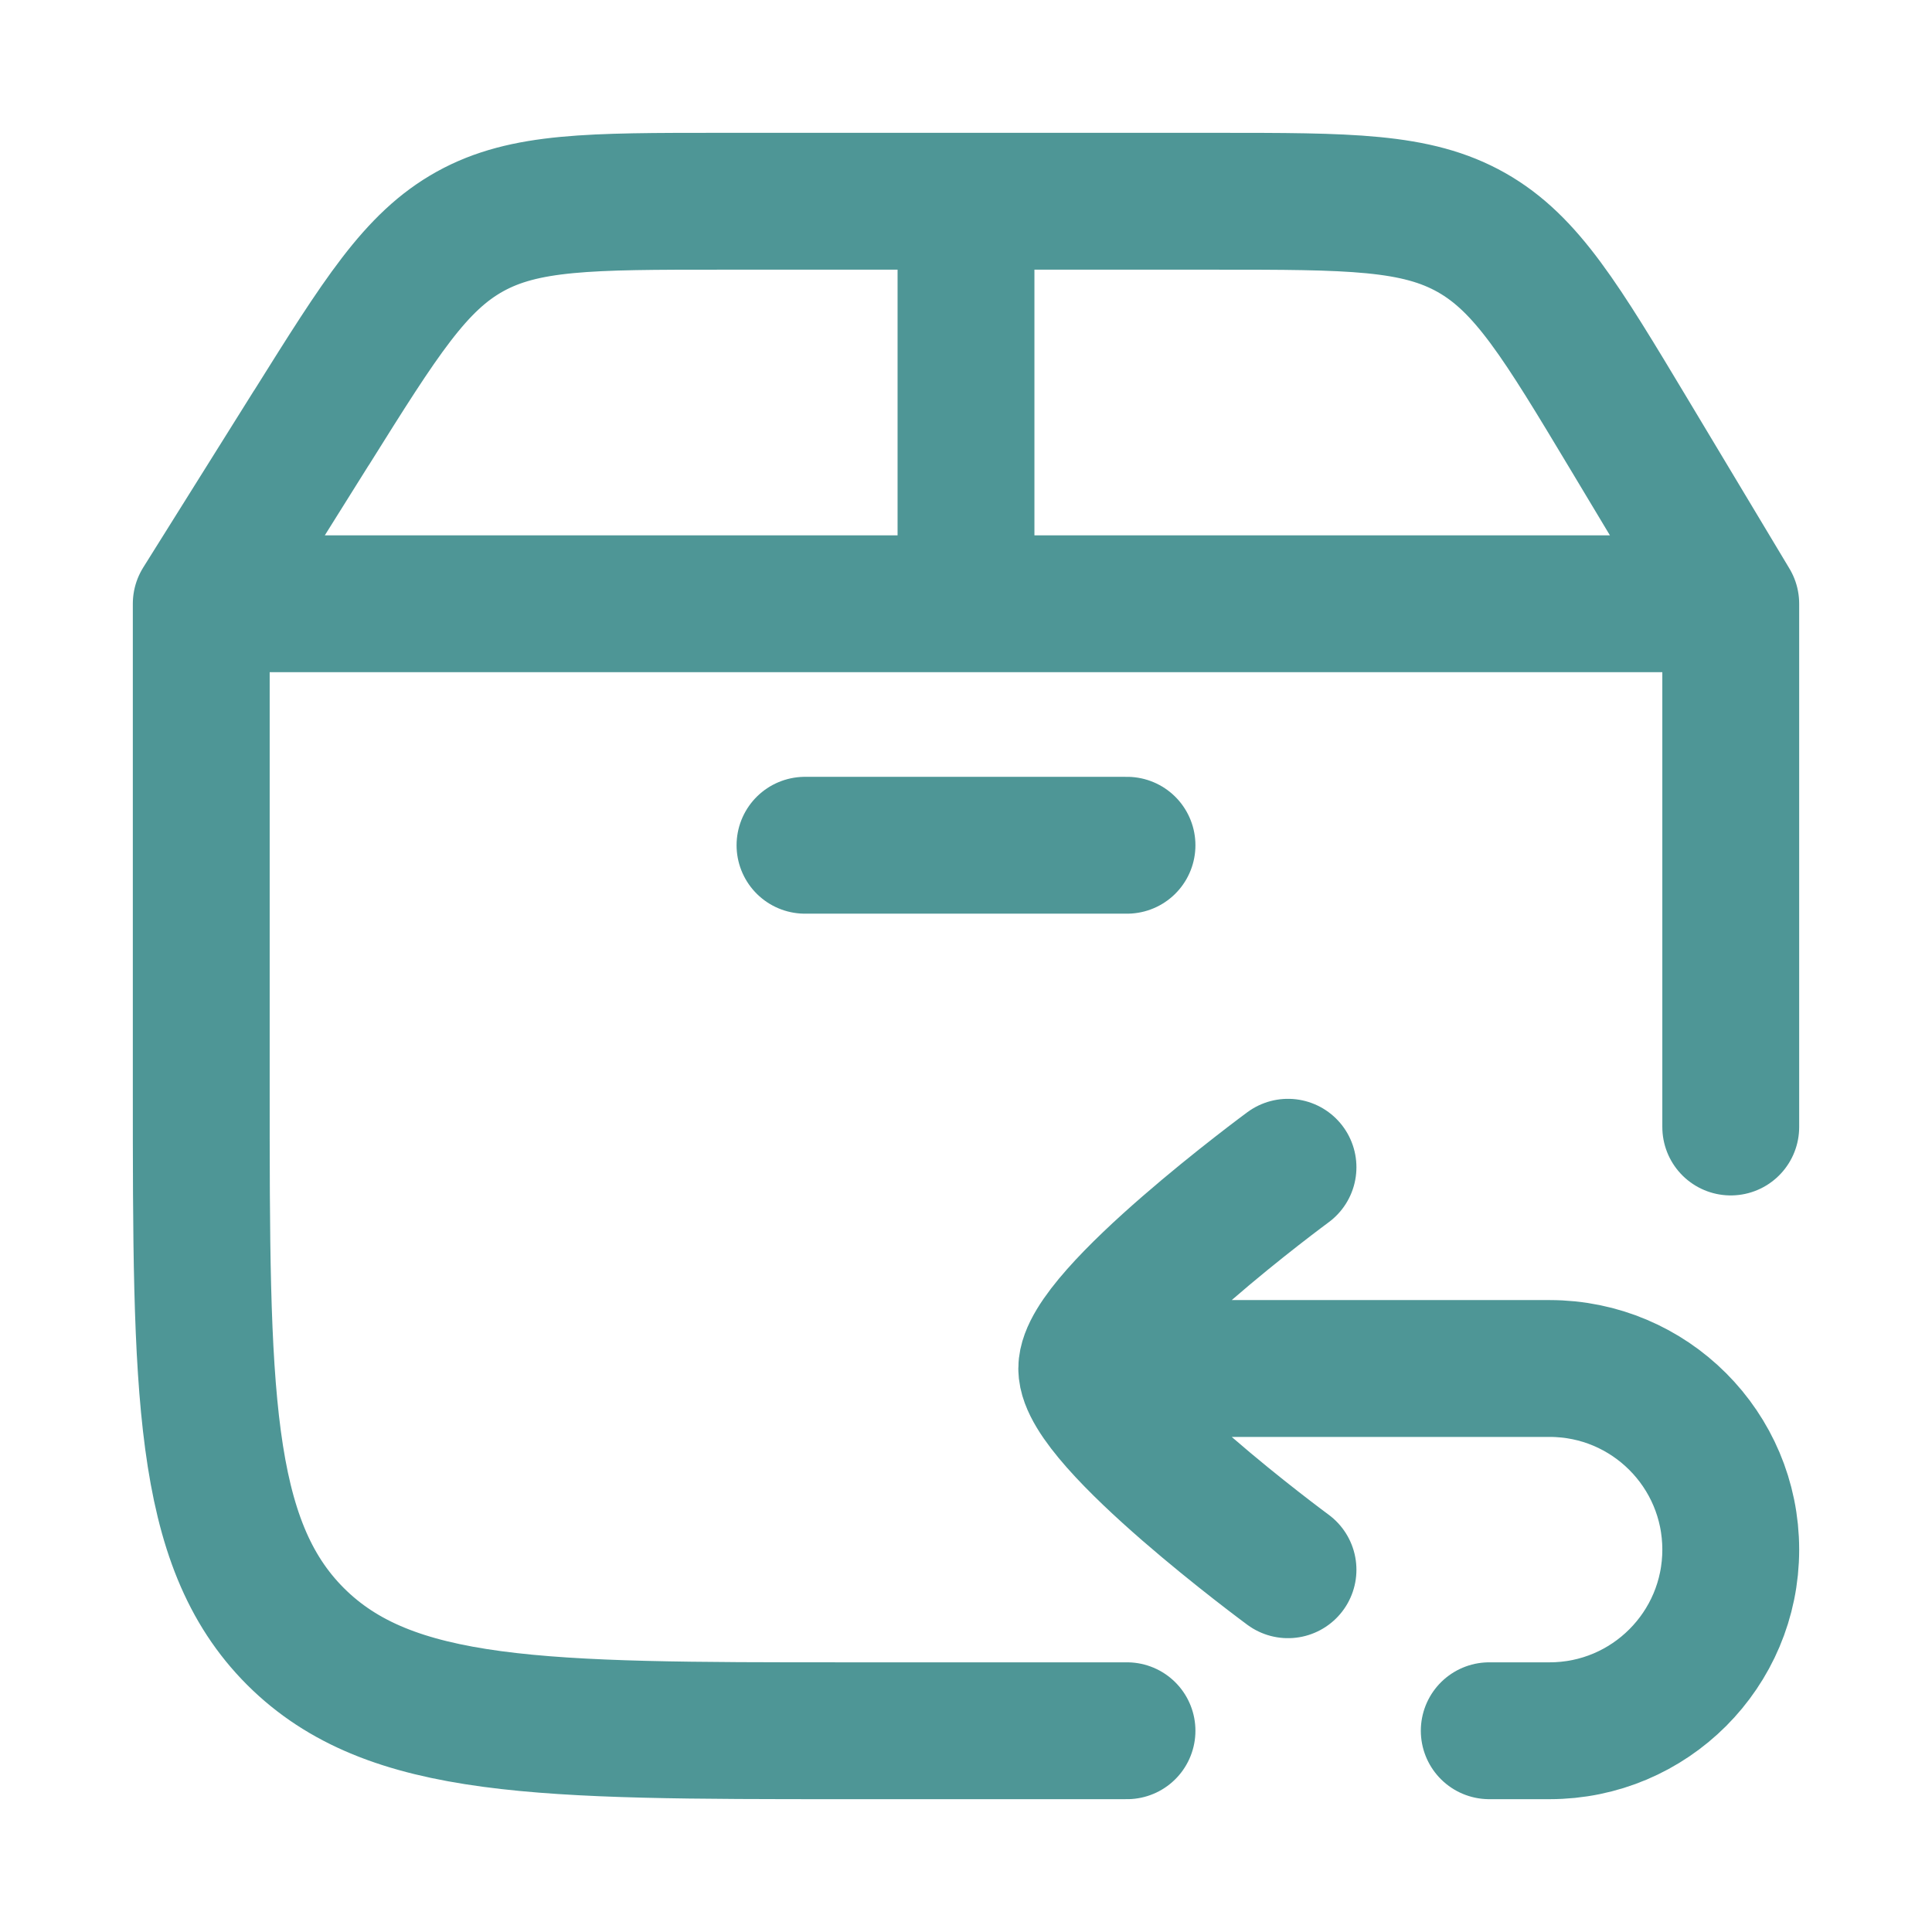
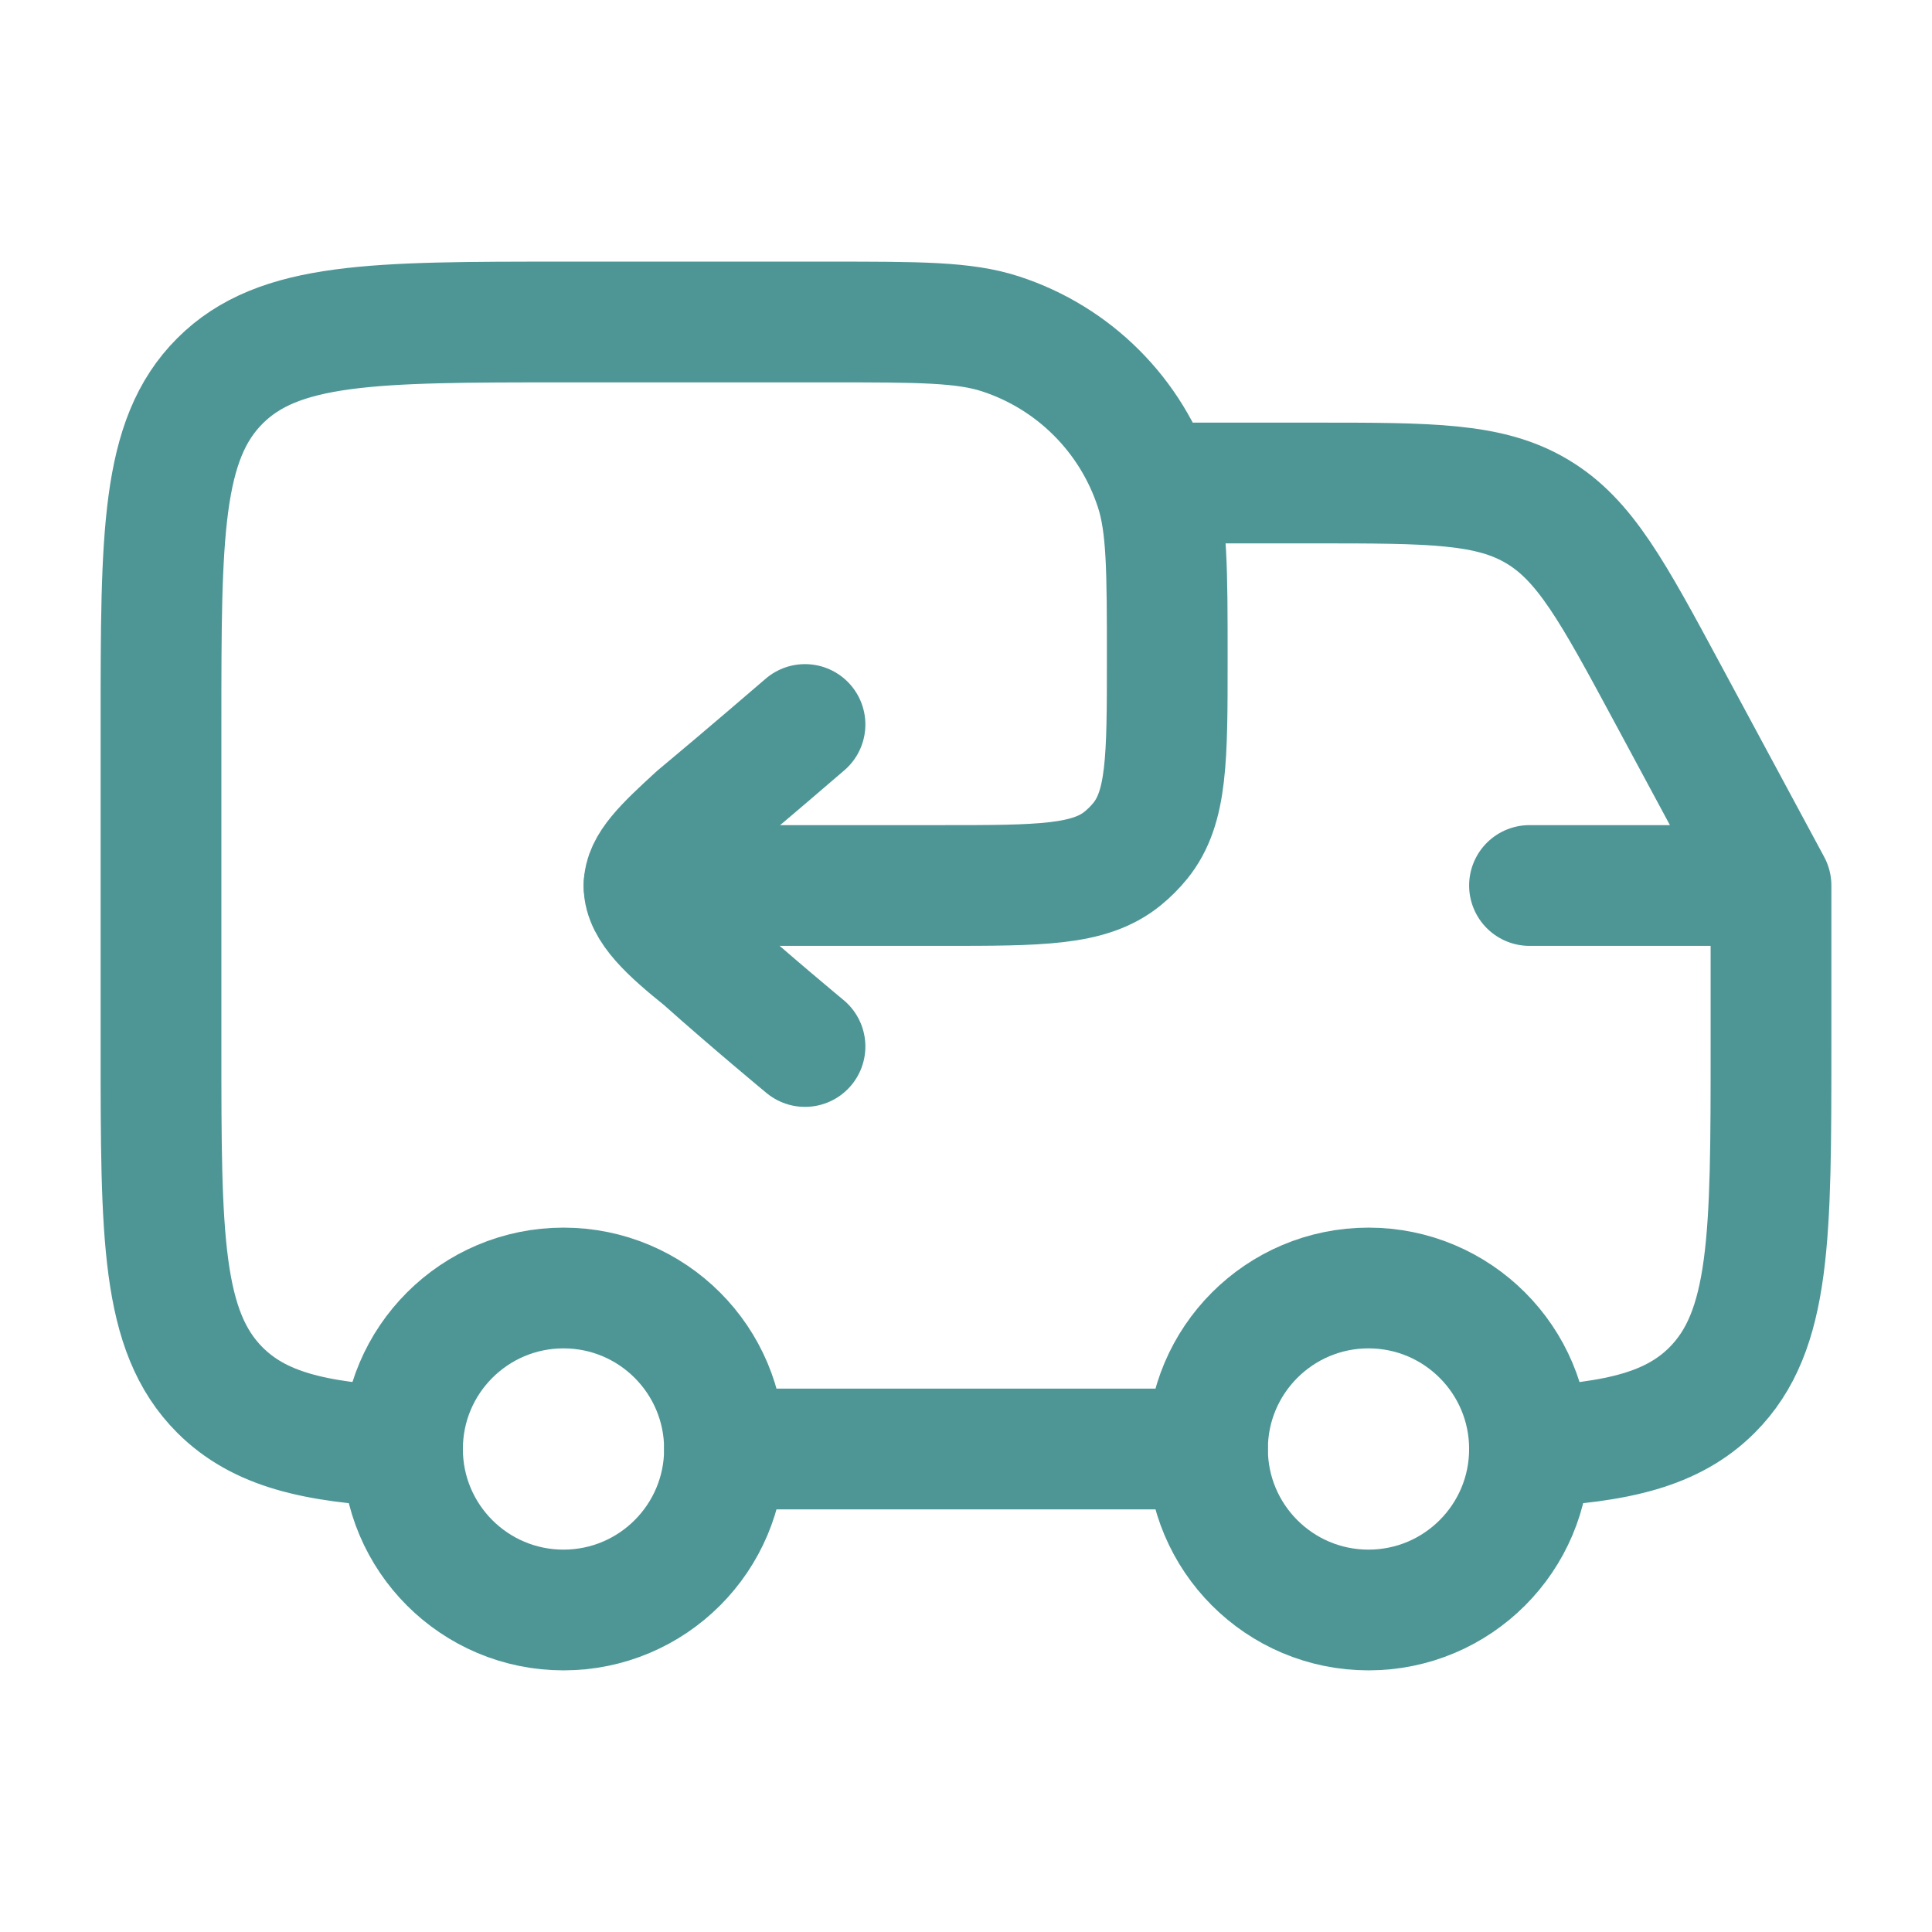
- <svg xmlns="http://www.w3.org/2000/svg" viewBox="0 0 24 24">
-   <path fill="none" stroke="#4E9696" stroke-linecap="round" stroke-linejoin="round" stroke-width="1.7" d="M2.5 7.5v6c0 3.771 0 5.657 1.17 6.828C4.843 21.5 6.729 21.5 10.5 21.5H14m7.5-7.5V7.5M3.868 5.315L2.5 7.5h19l-1.252-2.087c-.854-1.423-1.28-2.134-1.968-2.524c-.688-.389-1.517-.389-3.177-.389h-6.15c-1.624 0-2.436 0-3.114.375c-.678.376-1.109 1.064-1.97 2.44M12 7.5v-5m4 12s-2.5 1.841-2.5 2.5s2.5 2.5 2.5 2.5M14 17h5.25a2.25 2.25 0 1 1 0 4.5h-.75m-8.5-11h4" />
+ <svg xmlns="http://www.w3.org/2000/svg" width="1em" height="1em" viewBox="0 0 24 24">
+   <path d="M0 0h24v24H0z" fill="none" />
+   <g fill="none" stroke="#4e9696" stroke-width="1.5">
+     <path d="M17 20a2 2 0 1 0 0-4a2 2 0 0 0 0 4ZM7 20a2 2 0 1 0 0-4a2 2 0 0 0 0 4Z" />
+     <path stroke-linecap="round" stroke-linejoin="round" d="M19 11h3v2c0 2.357 0 3.535-.732 4.268c-.487.487-1.171.65-2.268.704m-14 0c-1.097-.054-1.78-.217-2.268-.704C2 16.535 2 15.357 2 13V9c0-2.357 0-3.536.732-4.268S4.643 4 7 4h3.3c1.117 0 1.675 0 2.127.147a3 3 0 0 1 1.926 1.926c.147.452.147 1.01.147 2.127c0 1.22 0 1.831-.334 2.244q-.099.122-.222.222C13.531 11 12.921 11 11.7 11H8m7 7H9m5.5-12h1.821c1.456 0 2.183 0 2.775.354c.593.353.938.994 1.628 2.276L22 11" />
+     <path stroke-linecap="round" stroke-linejoin="round" d="M10 13s-.672-.556-1.263-1.084C8.32 11.58 8 11.293 8 11.005c0-.255.25-.492.656-.864C9.232 9.662 10 9 10 9" />
+   </g>
</svg>
